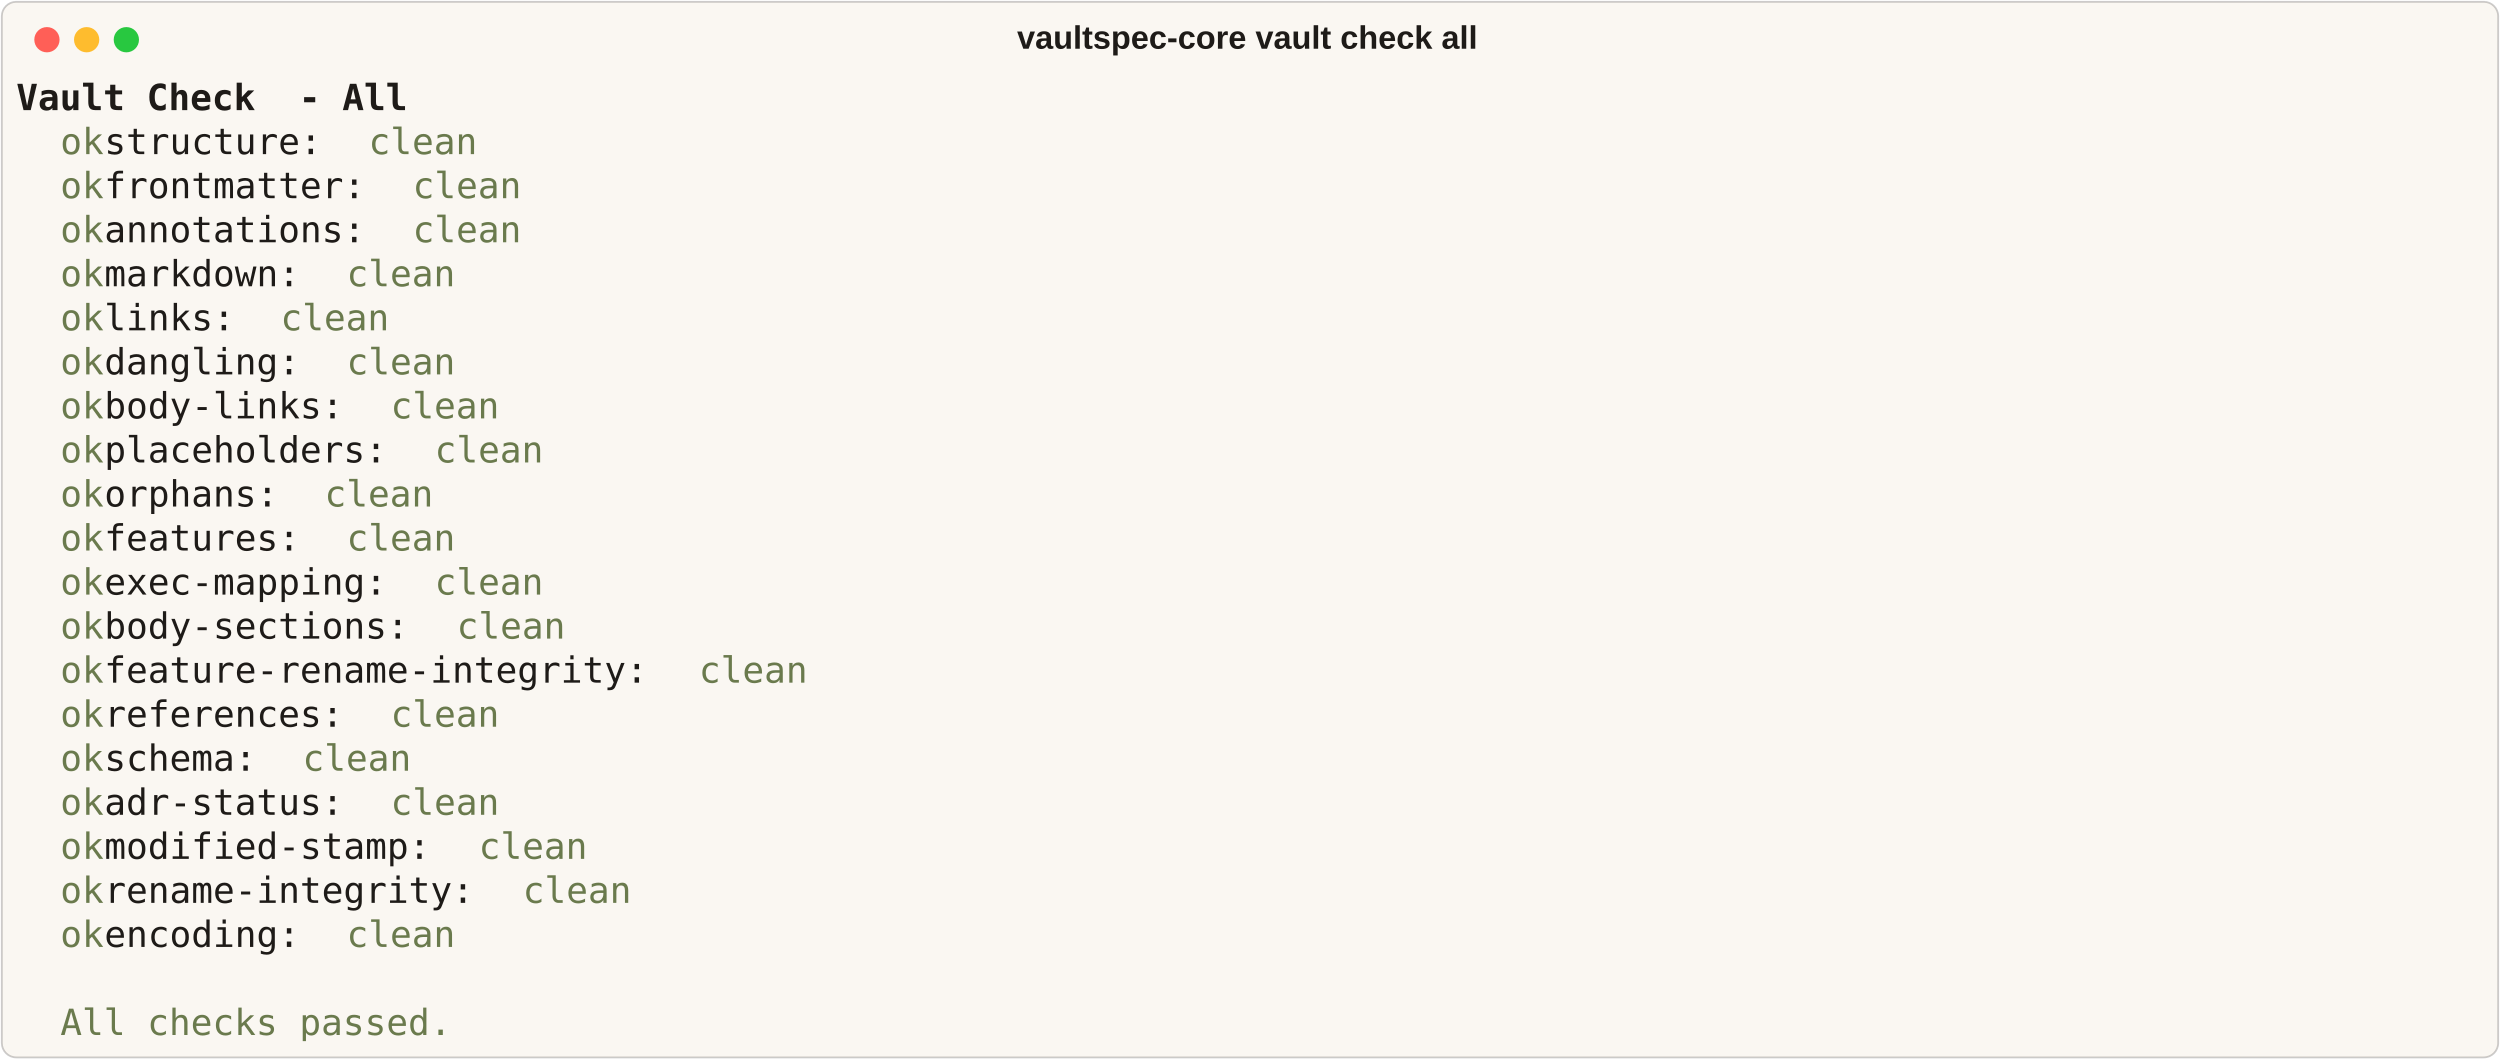
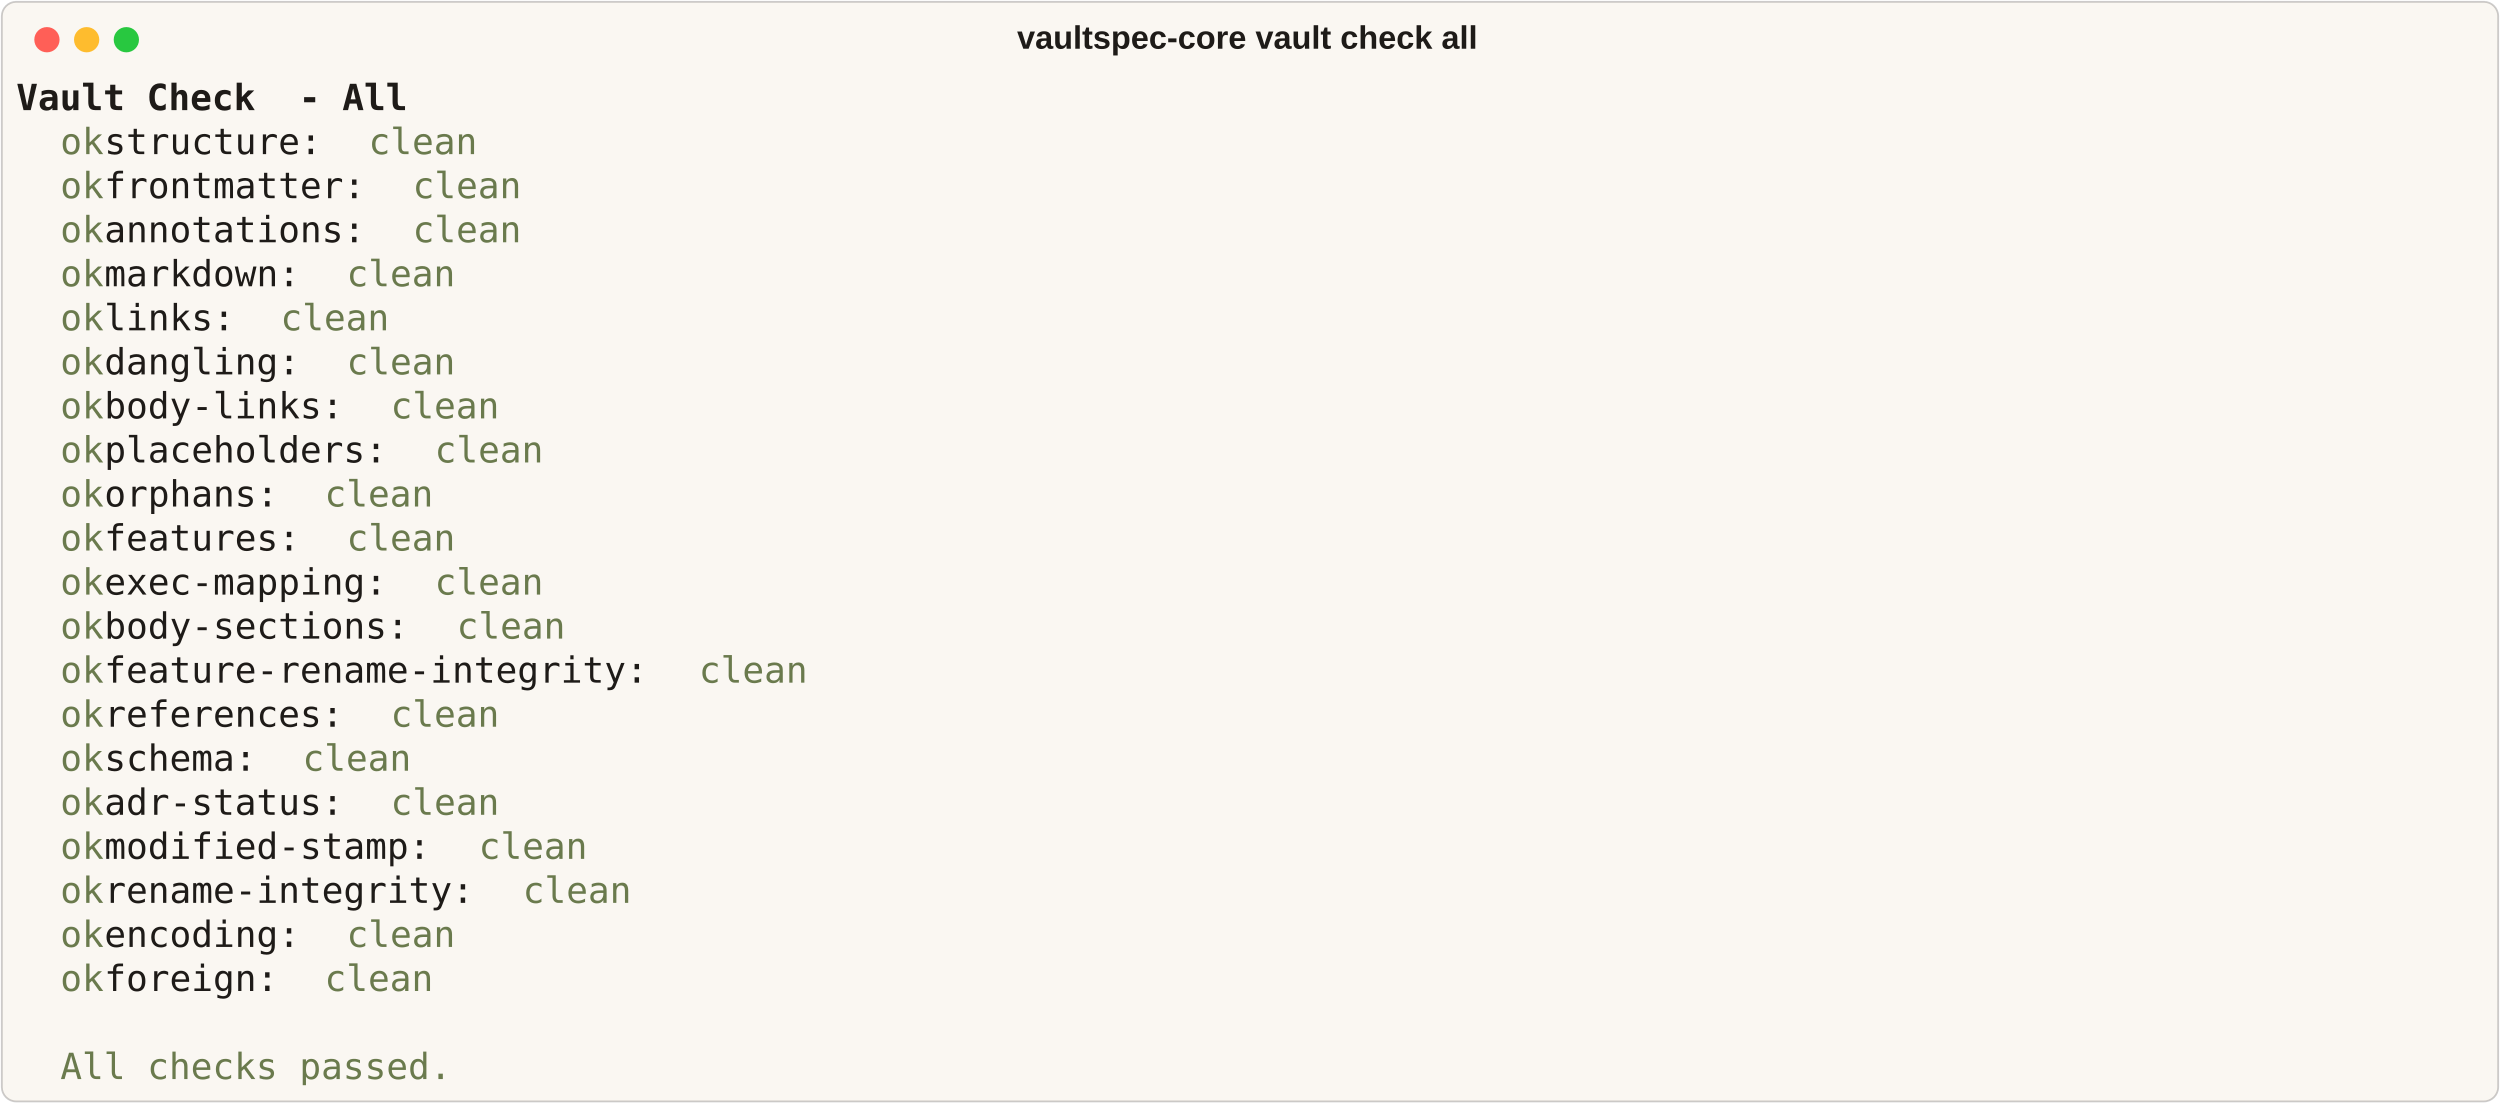
- <svg xmlns="http://www.w3.org/2000/svg" class="rich-terminal" viewBox="0 0 1385 586.8">
+ <svg xmlns="http://www.w3.org/2000/svg" class="rich-terminal" viewBox="0 0 1385 611.2">
  <style>

    @font-face {
        font-family: "Fira Code";
        src: local("FiraCode-Regular"),
                url("https://cdnjs.cloudflare.com/ajax/libs/firacode/6.2.0/woff2/FiraCode-Regular.woff2") format("woff2"),
                url("https://cdnjs.cloudflare.com/ajax/libs/firacode/6.2.0/woff/FiraCode-Regular.woff") format("woff");
        font-style: normal;
        font-weight: 400;
    }
    @font-face {
        font-family: "Fira Code";
        src: local("FiraCode-Bold"),
                url("https://cdnjs.cloudflare.com/ajax/libs/firacode/6.2.0/woff2/FiraCode-Bold.woff2") format("woff2"),
                url("https://cdnjs.cloudflare.com/ajax/libs/firacode/6.2.0/woff/FiraCode-Bold.woff") format("woff");
        font-style: bold;
        font-weight: 700;
    }

-     .terminal-1632279013-matrix {
+     .terminal-3030245306-matrix {
        font-family: Fira Code, monospace;
        font-size: 20px;
        line-height: 24.4px;
        font-variant-east-asian: full-width;
    }

-     .terminal-1632279013-title {
+     .terminal-3030245306-title {
        font-size: 18px;
        font-weight: bold;
        font-family: arial;
    }

-     .terminal-1632279013-r1 { fill: #1e1b18;font-weight: bold }
- .terminal-1632279013-r2 { fill: #1e1b18 }
- .terminal-1632279013-r3 { fill: #6a7a4d }
+     .terminal-3030245306-r1 { fill: #1e1b18;font-weight: bold }
+ .terminal-3030245306-r2 { fill: #1e1b18 }
+ .terminal-3030245306-r3 { fill: #6a7a4d }
    </style>
  <defs>
-     <clipPath id="terminal-1632279013-clip-terminal">
-       <rect x="0" y="0" width="1365.4" height="535.8" />
-     </clipPath>
-     <clipPath id="terminal-1632279013-line-0">
+     <clipPath id="terminal-3030245306-clip-terminal">
+       <rect x="0" y="0" width="1365.4" height="560.2" />
+     </clipPath>
+     <clipPath id="terminal-3030245306-line-0">
      <rect x="0" y="1.5" width="1366.4" height="24.65" />
    </clipPath>
-     <clipPath id="terminal-1632279013-line-1">
+     <clipPath id="terminal-3030245306-line-1">
      <rect x="0" y="25.9" width="1366.4" height="24.65" />
    </clipPath>
-     <clipPath id="terminal-1632279013-line-2">
+     <clipPath id="terminal-3030245306-line-2">
      <rect x="0" y="50.3" width="1366.4" height="24.65" />
    </clipPath>
-     <clipPath id="terminal-1632279013-line-3">
+     <clipPath id="terminal-3030245306-line-3">
      <rect x="0" y="74.7" width="1366.4" height="24.65" />
    </clipPath>
-     <clipPath id="terminal-1632279013-line-4">
+     <clipPath id="terminal-3030245306-line-4">
      <rect x="0" y="99.1" width="1366.4" height="24.65" />
    </clipPath>
-     <clipPath id="terminal-1632279013-line-5">
+     <clipPath id="terminal-3030245306-line-5">
      <rect x="0" y="123.5" width="1366.4" height="24.65" />
    </clipPath>
-     <clipPath id="terminal-1632279013-line-6">
+     <clipPath id="terminal-3030245306-line-6">
      <rect x="0" y="147.9" width="1366.4" height="24.65" />
    </clipPath>
-     <clipPath id="terminal-1632279013-line-7">
+     <clipPath id="terminal-3030245306-line-7">
      <rect x="0" y="172.3" width="1366.4" height="24.65" />
    </clipPath>
-     <clipPath id="terminal-1632279013-line-8">
+     <clipPath id="terminal-3030245306-line-8">
      <rect x="0" y="196.7" width="1366.4" height="24.65" />
    </clipPath>
-     <clipPath id="terminal-1632279013-line-9">
+     <clipPath id="terminal-3030245306-line-9">
      <rect x="0" y="221.1" width="1366.4" height="24.65" />
    </clipPath>
-     <clipPath id="terminal-1632279013-line-10">
+     <clipPath id="terminal-3030245306-line-10">
      <rect x="0" y="245.5" width="1366.4" height="24.65" />
    </clipPath>
-     <clipPath id="terminal-1632279013-line-11">
+     <clipPath id="terminal-3030245306-line-11">
      <rect x="0" y="269.9" width="1366.4" height="24.65" />
    </clipPath>
-     <clipPath id="terminal-1632279013-line-12">
+     <clipPath id="terminal-3030245306-line-12">
      <rect x="0" y="294.3" width="1366.4" height="24.65" />
    </clipPath>
-     <clipPath id="terminal-1632279013-line-13">
+     <clipPath id="terminal-3030245306-line-13">
      <rect x="0" y="318.7" width="1366.4" height="24.65" />
    </clipPath>
-     <clipPath id="terminal-1632279013-line-14">
+     <clipPath id="terminal-3030245306-line-14">
      <rect x="0" y="343.1" width="1366.4" height="24.65" />
    </clipPath>
-     <clipPath id="terminal-1632279013-line-15">
+     <clipPath id="terminal-3030245306-line-15">
      <rect x="0" y="367.5" width="1366.4" height="24.65" />
    </clipPath>
-     <clipPath id="terminal-1632279013-line-16">
+     <clipPath id="terminal-3030245306-line-16">
      <rect x="0" y="391.9" width="1366.4" height="24.65" />
    </clipPath>
-     <clipPath id="terminal-1632279013-line-17">
+     <clipPath id="terminal-3030245306-line-17">
      <rect x="0" y="416.3" width="1366.4" height="24.65" />
    </clipPath>
-     <clipPath id="terminal-1632279013-line-18">
+     <clipPath id="terminal-3030245306-line-18">
      <rect x="0" y="440.7" width="1366.4" height="24.65" />
    </clipPath>
-     <clipPath id="terminal-1632279013-line-19">
+     <clipPath id="terminal-3030245306-line-19">
      <rect x="0" y="465.1" width="1366.4" height="24.65" />
    </clipPath>
-     <clipPath id="terminal-1632279013-line-20">
+     <clipPath id="terminal-3030245306-line-20">
      <rect x="0" y="489.5" width="1366.4" height="24.65" />
    </clipPath>
+     <clipPath id="terminal-3030245306-line-21">
+       <rect x="0" y="513.9" width="1366.4" height="24.65" />
+     </clipPath>
  </defs>
-   <rect fill="#faf7f2" stroke="rgba(30,27,24,0.22)" stroke-width="1" x="1" y="1" width="1383" height="584.8" rx="8" />
-   <text class="terminal-1632279013-title" fill="#1e1b18" text-anchor="middle" x="691" y="27">vaultspec-core vault check all</text>
+   <rect fill="#faf7f2" stroke="rgba(30,27,24,0.22)" stroke-width="1" x="1" y="1" width="1383" height="609.2" rx="8" />
+   <text class="terminal-3030245306-title" fill="#1e1b18" text-anchor="middle" x="691" y="27">vaultspec-core vault check all</text>
  <g transform="translate(26,22)">
    <circle cx="0" cy="0" r="7" fill="#ff5f57" />
    <circle cx="22" cy="0" r="7" fill="#febc2e" />
    <circle cx="44" cy="0" r="7" fill="#28c840" />
  </g>
-   <g transform="translate(9, 41)" clip-path="url(#terminal-1632279013-clip-terminal)">
-     <g class="terminal-1632279013-matrix">
-       <text class="terminal-1632279013-r1" x="0" y="20" textLength="219.6" clip-path="url(#terminal-1632279013-line-0)">Vault Check  - All</text>
-       <text class="terminal-1632279013-r2" x="1366.4" y="20" textLength="12.2" clip-path="url(#terminal-1632279013-line-0)">
- </text>
-       <text class="terminal-1632279013-r3" x="24.4" y="44.4" textLength="24.4" clip-path="url(#terminal-1632279013-line-1)">ok</text>
-       <text class="terminal-1632279013-r2" x="48.8" y="44.4" textLength="146.4" clip-path="url(#terminal-1632279013-line-1)"> structure: </text>
-       <text class="terminal-1632279013-r3" x="195.2" y="44.4" textLength="61" clip-path="url(#terminal-1632279013-line-1)">clean</text>
-       <text class="terminal-1632279013-r2" x="1366.4" y="44.4" textLength="12.2" clip-path="url(#terminal-1632279013-line-1)">
- </text>
-       <text class="terminal-1632279013-r3" x="24.4" y="68.8" textLength="24.4" clip-path="url(#terminal-1632279013-line-2)">ok</text>
-       <text class="terminal-1632279013-r2" x="48.8" y="68.8" textLength="170.8" clip-path="url(#terminal-1632279013-line-2)"> frontmatter: </text>
-       <text class="terminal-1632279013-r3" x="219.6" y="68.8" textLength="61" clip-path="url(#terminal-1632279013-line-2)">clean</text>
-       <text class="terminal-1632279013-r2" x="1366.4" y="68.8" textLength="12.2" clip-path="url(#terminal-1632279013-line-2)">
- </text>
-       <text class="terminal-1632279013-r3" x="24.4" y="93.2" textLength="24.4" clip-path="url(#terminal-1632279013-line-3)">ok</text>
-       <text class="terminal-1632279013-r2" x="48.8" y="93.2" textLength="170.8" clip-path="url(#terminal-1632279013-line-3)"> annotations: </text>
-       <text class="terminal-1632279013-r3" x="219.6" y="93.2" textLength="61" clip-path="url(#terminal-1632279013-line-3)">clean</text>
-       <text class="terminal-1632279013-r2" x="1366.4" y="93.2" textLength="12.2" clip-path="url(#terminal-1632279013-line-3)">
- </text>
-       <text class="terminal-1632279013-r3" x="24.4" y="117.6" textLength="24.4" clip-path="url(#terminal-1632279013-line-4)">ok</text>
-       <text class="terminal-1632279013-r2" x="48.8" y="117.6" textLength="134.2" clip-path="url(#terminal-1632279013-line-4)"> markdown: </text>
-       <text class="terminal-1632279013-r3" x="183" y="117.6" textLength="61" clip-path="url(#terminal-1632279013-line-4)">clean</text>
-       <text class="terminal-1632279013-r2" x="1366.4" y="117.6" textLength="12.2" clip-path="url(#terminal-1632279013-line-4)">
- </text>
-       <text class="terminal-1632279013-r3" x="24.4" y="142" textLength="24.4" clip-path="url(#terminal-1632279013-line-5)">ok</text>
-       <text class="terminal-1632279013-r2" x="48.8" y="142" textLength="97.6" clip-path="url(#terminal-1632279013-line-5)"> links: </text>
-       <text class="terminal-1632279013-r3" x="146.4" y="142" textLength="61" clip-path="url(#terminal-1632279013-line-5)">clean</text>
-       <text class="terminal-1632279013-r2" x="1366.4" y="142" textLength="12.2" clip-path="url(#terminal-1632279013-line-5)">
- </text>
-       <text class="terminal-1632279013-r3" x="24.4" y="166.4" textLength="24.4" clip-path="url(#terminal-1632279013-line-6)">ok</text>
-       <text class="terminal-1632279013-r2" x="48.8" y="166.4" textLength="134.2" clip-path="url(#terminal-1632279013-line-6)"> dangling: </text>
-       <text class="terminal-1632279013-r3" x="183" y="166.4" textLength="61" clip-path="url(#terminal-1632279013-line-6)">clean</text>
-       <text class="terminal-1632279013-r2" x="1366.4" y="166.4" textLength="12.2" clip-path="url(#terminal-1632279013-line-6)">
- </text>
-       <text class="terminal-1632279013-r3" x="24.4" y="190.8" textLength="24.4" clip-path="url(#terminal-1632279013-line-7)">ok</text>
-       <text class="terminal-1632279013-r2" x="48.8" y="190.8" textLength="158.6" clip-path="url(#terminal-1632279013-line-7)"> body-links: </text>
-       <text class="terminal-1632279013-r3" x="207.4" y="190.8" textLength="61" clip-path="url(#terminal-1632279013-line-7)">clean</text>
-       <text class="terminal-1632279013-r2" x="1366.4" y="190.8" textLength="12.2" clip-path="url(#terminal-1632279013-line-7)">
- </text>
-       <text class="terminal-1632279013-r3" x="24.4" y="215.2" textLength="24.4" clip-path="url(#terminal-1632279013-line-8)">ok</text>
-       <text class="terminal-1632279013-r2" x="48.8" y="215.2" textLength="183" clip-path="url(#terminal-1632279013-line-8)"> placeholders: </text>
-       <text class="terminal-1632279013-r3" x="231.8" y="215.2" textLength="61" clip-path="url(#terminal-1632279013-line-8)">clean</text>
-       <text class="terminal-1632279013-r2" x="1366.4" y="215.2" textLength="12.2" clip-path="url(#terminal-1632279013-line-8)">
- </text>
-       <text class="terminal-1632279013-r3" x="24.4" y="239.6" textLength="24.4" clip-path="url(#terminal-1632279013-line-9)">ok</text>
-       <text class="terminal-1632279013-r2" x="48.8" y="239.6" textLength="122" clip-path="url(#terminal-1632279013-line-9)"> orphans: </text>
-       <text class="terminal-1632279013-r3" x="170.8" y="239.6" textLength="61" clip-path="url(#terminal-1632279013-line-9)">clean</text>
-       <text class="terminal-1632279013-r2" x="1366.4" y="239.6" textLength="12.2" clip-path="url(#terminal-1632279013-line-9)">
- </text>
-       <text class="terminal-1632279013-r3" x="24.4" y="264" textLength="24.4" clip-path="url(#terminal-1632279013-line-10)">ok</text>
-       <text class="terminal-1632279013-r2" x="48.8" y="264" textLength="134.2" clip-path="url(#terminal-1632279013-line-10)"> features: </text>
-       <text class="terminal-1632279013-r3" x="183" y="264" textLength="61" clip-path="url(#terminal-1632279013-line-10)">clean</text>
-       <text class="terminal-1632279013-r2" x="1366.4" y="264" textLength="12.2" clip-path="url(#terminal-1632279013-line-10)">
- </text>
-       <text class="terminal-1632279013-r3" x="24.4" y="288.4" textLength="24.4" clip-path="url(#terminal-1632279013-line-11)">ok</text>
-       <text class="terminal-1632279013-r2" x="48.8" y="288.4" textLength="183" clip-path="url(#terminal-1632279013-line-11)"> exec-mapping: </text>
-       <text class="terminal-1632279013-r3" x="231.8" y="288.4" textLength="61" clip-path="url(#terminal-1632279013-line-11)">clean</text>
-       <text class="terminal-1632279013-r2" x="1366.4" y="288.4" textLength="12.2" clip-path="url(#terminal-1632279013-line-11)">
- </text>
-       <text class="terminal-1632279013-r3" x="24.4" y="312.8" textLength="24.4" clip-path="url(#terminal-1632279013-line-12)">ok</text>
-       <text class="terminal-1632279013-r2" x="48.8" y="312.8" textLength="195.2" clip-path="url(#terminal-1632279013-line-12)"> body-sections: </text>
-       <text class="terminal-1632279013-r3" x="244" y="312.8" textLength="61" clip-path="url(#terminal-1632279013-line-12)">clean</text>
-       <text class="terminal-1632279013-r2" x="1366.4" y="312.8" textLength="12.2" clip-path="url(#terminal-1632279013-line-12)">
- </text>
-       <text class="terminal-1632279013-r3" x="24.4" y="337.2" textLength="24.4" clip-path="url(#terminal-1632279013-line-13)">ok</text>
-       <text class="terminal-1632279013-r2" x="48.8" y="337.2" textLength="329.4" clip-path="url(#terminal-1632279013-line-13)"> feature-rename-integrity: </text>
-       <text class="terminal-1632279013-r3" x="378.2" y="337.2" textLength="61" clip-path="url(#terminal-1632279013-line-13)">clean</text>
-       <text class="terminal-1632279013-r2" x="1366.4" y="337.2" textLength="12.2" clip-path="url(#terminal-1632279013-line-13)">
- </text>
-       <text class="terminal-1632279013-r3" x="24.4" y="361.6" textLength="24.4" clip-path="url(#terminal-1632279013-line-14)">ok</text>
-       <text class="terminal-1632279013-r2" x="48.8" y="361.6" textLength="158.6" clip-path="url(#terminal-1632279013-line-14)"> references: </text>
-       <text class="terminal-1632279013-r3" x="207.4" y="361.6" textLength="61" clip-path="url(#terminal-1632279013-line-14)">clean</text>
-       <text class="terminal-1632279013-r2" x="1366.4" y="361.6" textLength="12.2" clip-path="url(#terminal-1632279013-line-14)">
- </text>
-       <text class="terminal-1632279013-r3" x="24.4" y="386" textLength="24.4" clip-path="url(#terminal-1632279013-line-15)">ok</text>
-       <text class="terminal-1632279013-r2" x="48.8" y="386" textLength="109.8" clip-path="url(#terminal-1632279013-line-15)"> schema: </text>
-       <text class="terminal-1632279013-r3" x="158.6" y="386" textLength="61" clip-path="url(#terminal-1632279013-line-15)">clean</text>
-       <text class="terminal-1632279013-r2" x="1366.4" y="386" textLength="12.2" clip-path="url(#terminal-1632279013-line-15)">
- </text>
-       <text class="terminal-1632279013-r3" x="24.4" y="410.4" textLength="24.4" clip-path="url(#terminal-1632279013-line-16)">ok</text>
-       <text class="terminal-1632279013-r2" x="48.8" y="410.4" textLength="158.6" clip-path="url(#terminal-1632279013-line-16)"> adr-status: </text>
-       <text class="terminal-1632279013-r3" x="207.4" y="410.4" textLength="61" clip-path="url(#terminal-1632279013-line-16)">clean</text>
-       <text class="terminal-1632279013-r2" x="1366.4" y="410.4" textLength="12.2" clip-path="url(#terminal-1632279013-line-16)">
- </text>
-       <text class="terminal-1632279013-r3" x="24.4" y="434.8" textLength="24.4" clip-path="url(#terminal-1632279013-line-17)">ok</text>
-       <text class="terminal-1632279013-r2" x="48.8" y="434.8" textLength="207.4" clip-path="url(#terminal-1632279013-line-17)"> modified-stamp: </text>
-       <text class="terminal-1632279013-r3" x="256.2" y="434.8" textLength="61" clip-path="url(#terminal-1632279013-line-17)">clean</text>
-       <text class="terminal-1632279013-r2" x="1366.4" y="434.8" textLength="12.2" clip-path="url(#terminal-1632279013-line-17)">
- </text>
-       <text class="terminal-1632279013-r3" x="24.4" y="459.2" textLength="24.4" clip-path="url(#terminal-1632279013-line-18)">ok</text>
-       <text class="terminal-1632279013-r2" x="48.8" y="459.2" textLength="231.8" clip-path="url(#terminal-1632279013-line-18)"> rename-integrity: </text>
-       <text class="terminal-1632279013-r3" x="280.6" y="459.2" textLength="61" clip-path="url(#terminal-1632279013-line-18)">clean</text>
-       <text class="terminal-1632279013-r2" x="1366.4" y="459.2" textLength="12.2" clip-path="url(#terminal-1632279013-line-18)">
- </text>
-       <text class="terminal-1632279013-r3" x="24.4" y="483.6" textLength="24.4" clip-path="url(#terminal-1632279013-line-19)">ok</text>
-       <text class="terminal-1632279013-r2" x="48.8" y="483.6" textLength="134.2" clip-path="url(#terminal-1632279013-line-19)"> encoding: </text>
-       <text class="terminal-1632279013-r3" x="183" y="483.6" textLength="61" clip-path="url(#terminal-1632279013-line-19)">clean</text>
-       <text class="terminal-1632279013-r2" x="1366.4" y="483.6" textLength="12.2" clip-path="url(#terminal-1632279013-line-19)">
- </text>
-       <text class="terminal-1632279013-r2" x="1366.4" y="508" textLength="12.2" clip-path="url(#terminal-1632279013-line-20)">
- </text>
-       <text class="terminal-1632279013-r3" x="24.4" y="532.4" textLength="219.6" clip-path="url(#terminal-1632279013-line-21)">All checks passed.</text>
-       <text class="terminal-1632279013-r2" x="1366.4" y="532.4" textLength="12.2" clip-path="url(#terminal-1632279013-line-21)">
+   <g transform="translate(9, 41)" clip-path="url(#terminal-3030245306-clip-terminal)">
+     <g class="terminal-3030245306-matrix">
+       <text class="terminal-3030245306-r1" x="0" y="20" textLength="219.6" clip-path="url(#terminal-3030245306-line-0)">Vault Check  - All</text>
+       <text class="terminal-3030245306-r2" x="1366.4" y="20" textLength="12.2" clip-path="url(#terminal-3030245306-line-0)">
+ </text>
+       <text class="terminal-3030245306-r3" x="24.4" y="44.4" textLength="24.4" clip-path="url(#terminal-3030245306-line-1)">ok</text>
+       <text class="terminal-3030245306-r2" x="48.8" y="44.4" textLength="146.4" clip-path="url(#terminal-3030245306-line-1)"> structure: </text>
+       <text class="terminal-3030245306-r3" x="195.2" y="44.4" textLength="61" clip-path="url(#terminal-3030245306-line-1)">clean</text>
+       <text class="terminal-3030245306-r2" x="1366.4" y="44.4" textLength="12.2" clip-path="url(#terminal-3030245306-line-1)">
+ </text>
+       <text class="terminal-3030245306-r3" x="24.4" y="68.8" textLength="24.4" clip-path="url(#terminal-3030245306-line-2)">ok</text>
+       <text class="terminal-3030245306-r2" x="48.8" y="68.8" textLength="170.8" clip-path="url(#terminal-3030245306-line-2)"> frontmatter: </text>
+       <text class="terminal-3030245306-r3" x="219.6" y="68.8" textLength="61" clip-path="url(#terminal-3030245306-line-2)">clean</text>
+       <text class="terminal-3030245306-r2" x="1366.4" y="68.8" textLength="12.2" clip-path="url(#terminal-3030245306-line-2)">
+ </text>
+       <text class="terminal-3030245306-r3" x="24.4" y="93.2" textLength="24.4" clip-path="url(#terminal-3030245306-line-3)">ok</text>
+       <text class="terminal-3030245306-r2" x="48.8" y="93.2" textLength="170.8" clip-path="url(#terminal-3030245306-line-3)"> annotations: </text>
+       <text class="terminal-3030245306-r3" x="219.6" y="93.2" textLength="61" clip-path="url(#terminal-3030245306-line-3)">clean</text>
+       <text class="terminal-3030245306-r2" x="1366.4" y="93.2" textLength="12.2" clip-path="url(#terminal-3030245306-line-3)">
+ </text>
+       <text class="terminal-3030245306-r3" x="24.4" y="117.6" textLength="24.4" clip-path="url(#terminal-3030245306-line-4)">ok</text>
+       <text class="terminal-3030245306-r2" x="48.8" y="117.6" textLength="134.2" clip-path="url(#terminal-3030245306-line-4)"> markdown: </text>
+       <text class="terminal-3030245306-r3" x="183" y="117.6" textLength="61" clip-path="url(#terminal-3030245306-line-4)">clean</text>
+       <text class="terminal-3030245306-r2" x="1366.4" y="117.6" textLength="12.2" clip-path="url(#terminal-3030245306-line-4)">
+ </text>
+       <text class="terminal-3030245306-r3" x="24.4" y="142" textLength="24.4" clip-path="url(#terminal-3030245306-line-5)">ok</text>
+       <text class="terminal-3030245306-r2" x="48.8" y="142" textLength="97.6" clip-path="url(#terminal-3030245306-line-5)"> links: </text>
+       <text class="terminal-3030245306-r3" x="146.4" y="142" textLength="61" clip-path="url(#terminal-3030245306-line-5)">clean</text>
+       <text class="terminal-3030245306-r2" x="1366.4" y="142" textLength="12.2" clip-path="url(#terminal-3030245306-line-5)">
+ </text>
+       <text class="terminal-3030245306-r3" x="24.4" y="166.4" textLength="24.4" clip-path="url(#terminal-3030245306-line-6)">ok</text>
+       <text class="terminal-3030245306-r2" x="48.8" y="166.4" textLength="134.2" clip-path="url(#terminal-3030245306-line-6)"> dangling: </text>
+       <text class="terminal-3030245306-r3" x="183" y="166.4" textLength="61" clip-path="url(#terminal-3030245306-line-6)">clean</text>
+       <text class="terminal-3030245306-r2" x="1366.4" y="166.4" textLength="12.2" clip-path="url(#terminal-3030245306-line-6)">
+ </text>
+       <text class="terminal-3030245306-r3" x="24.4" y="190.8" textLength="24.4" clip-path="url(#terminal-3030245306-line-7)">ok</text>
+       <text class="terminal-3030245306-r2" x="48.8" y="190.8" textLength="158.6" clip-path="url(#terminal-3030245306-line-7)"> body-links: </text>
+       <text class="terminal-3030245306-r3" x="207.4" y="190.8" textLength="61" clip-path="url(#terminal-3030245306-line-7)">clean</text>
+       <text class="terminal-3030245306-r2" x="1366.4" y="190.8" textLength="12.2" clip-path="url(#terminal-3030245306-line-7)">
+ </text>
+       <text class="terminal-3030245306-r3" x="24.4" y="215.2" textLength="24.4" clip-path="url(#terminal-3030245306-line-8)">ok</text>
+       <text class="terminal-3030245306-r2" x="48.8" y="215.2" textLength="183" clip-path="url(#terminal-3030245306-line-8)"> placeholders: </text>
+       <text class="terminal-3030245306-r3" x="231.8" y="215.2" textLength="61" clip-path="url(#terminal-3030245306-line-8)">clean</text>
+       <text class="terminal-3030245306-r2" x="1366.4" y="215.2" textLength="12.2" clip-path="url(#terminal-3030245306-line-8)">
+ </text>
+       <text class="terminal-3030245306-r3" x="24.4" y="239.6" textLength="24.4" clip-path="url(#terminal-3030245306-line-9)">ok</text>
+       <text class="terminal-3030245306-r2" x="48.8" y="239.6" textLength="122" clip-path="url(#terminal-3030245306-line-9)"> orphans: </text>
+       <text class="terminal-3030245306-r3" x="170.8" y="239.6" textLength="61" clip-path="url(#terminal-3030245306-line-9)">clean</text>
+       <text class="terminal-3030245306-r2" x="1366.4" y="239.6" textLength="12.2" clip-path="url(#terminal-3030245306-line-9)">
+ </text>
+       <text class="terminal-3030245306-r3" x="24.4" y="264" textLength="24.4" clip-path="url(#terminal-3030245306-line-10)">ok</text>
+       <text class="terminal-3030245306-r2" x="48.8" y="264" textLength="134.2" clip-path="url(#terminal-3030245306-line-10)"> features: </text>
+       <text class="terminal-3030245306-r3" x="183" y="264" textLength="61" clip-path="url(#terminal-3030245306-line-10)">clean</text>
+       <text class="terminal-3030245306-r2" x="1366.4" y="264" textLength="12.2" clip-path="url(#terminal-3030245306-line-10)">
+ </text>
+       <text class="terminal-3030245306-r3" x="24.4" y="288.4" textLength="24.4" clip-path="url(#terminal-3030245306-line-11)">ok</text>
+       <text class="terminal-3030245306-r2" x="48.8" y="288.4" textLength="183" clip-path="url(#terminal-3030245306-line-11)"> exec-mapping: </text>
+       <text class="terminal-3030245306-r3" x="231.8" y="288.4" textLength="61" clip-path="url(#terminal-3030245306-line-11)">clean</text>
+       <text class="terminal-3030245306-r2" x="1366.4" y="288.4" textLength="12.2" clip-path="url(#terminal-3030245306-line-11)">
+ </text>
+       <text class="terminal-3030245306-r3" x="24.4" y="312.8" textLength="24.4" clip-path="url(#terminal-3030245306-line-12)">ok</text>
+       <text class="terminal-3030245306-r2" x="48.8" y="312.8" textLength="195.2" clip-path="url(#terminal-3030245306-line-12)"> body-sections: </text>
+       <text class="terminal-3030245306-r3" x="244" y="312.8" textLength="61" clip-path="url(#terminal-3030245306-line-12)">clean</text>
+       <text class="terminal-3030245306-r2" x="1366.4" y="312.8" textLength="12.2" clip-path="url(#terminal-3030245306-line-12)">
+ </text>
+       <text class="terminal-3030245306-r3" x="24.4" y="337.2" textLength="24.4" clip-path="url(#terminal-3030245306-line-13)">ok</text>
+       <text class="terminal-3030245306-r2" x="48.8" y="337.2" textLength="329.4" clip-path="url(#terminal-3030245306-line-13)"> feature-rename-integrity: </text>
+       <text class="terminal-3030245306-r3" x="378.2" y="337.2" textLength="61" clip-path="url(#terminal-3030245306-line-13)">clean</text>
+       <text class="terminal-3030245306-r2" x="1366.4" y="337.2" textLength="12.2" clip-path="url(#terminal-3030245306-line-13)">
+ </text>
+       <text class="terminal-3030245306-r3" x="24.4" y="361.6" textLength="24.4" clip-path="url(#terminal-3030245306-line-14)">ok</text>
+       <text class="terminal-3030245306-r2" x="48.8" y="361.6" textLength="158.6" clip-path="url(#terminal-3030245306-line-14)"> references: </text>
+       <text class="terminal-3030245306-r3" x="207.4" y="361.6" textLength="61" clip-path="url(#terminal-3030245306-line-14)">clean</text>
+       <text class="terminal-3030245306-r2" x="1366.4" y="361.6" textLength="12.2" clip-path="url(#terminal-3030245306-line-14)">
+ </text>
+       <text class="terminal-3030245306-r3" x="24.4" y="386" textLength="24.4" clip-path="url(#terminal-3030245306-line-15)">ok</text>
+       <text class="terminal-3030245306-r2" x="48.8" y="386" textLength="109.8" clip-path="url(#terminal-3030245306-line-15)"> schema: </text>
+       <text class="terminal-3030245306-r3" x="158.6" y="386" textLength="61" clip-path="url(#terminal-3030245306-line-15)">clean</text>
+       <text class="terminal-3030245306-r2" x="1366.4" y="386" textLength="12.2" clip-path="url(#terminal-3030245306-line-15)">
+ </text>
+       <text class="terminal-3030245306-r3" x="24.4" y="410.4" textLength="24.4" clip-path="url(#terminal-3030245306-line-16)">ok</text>
+       <text class="terminal-3030245306-r2" x="48.8" y="410.4" textLength="158.6" clip-path="url(#terminal-3030245306-line-16)"> adr-status: </text>
+       <text class="terminal-3030245306-r3" x="207.4" y="410.4" textLength="61" clip-path="url(#terminal-3030245306-line-16)">clean</text>
+       <text class="terminal-3030245306-r2" x="1366.4" y="410.4" textLength="12.2" clip-path="url(#terminal-3030245306-line-16)">
+ </text>
+       <text class="terminal-3030245306-r3" x="24.4" y="434.8" textLength="24.4" clip-path="url(#terminal-3030245306-line-17)">ok</text>
+       <text class="terminal-3030245306-r2" x="48.8" y="434.8" textLength="207.4" clip-path="url(#terminal-3030245306-line-17)"> modified-stamp: </text>
+       <text class="terminal-3030245306-r3" x="256.2" y="434.8" textLength="61" clip-path="url(#terminal-3030245306-line-17)">clean</text>
+       <text class="terminal-3030245306-r2" x="1366.4" y="434.8" textLength="12.2" clip-path="url(#terminal-3030245306-line-17)">
+ </text>
+       <text class="terminal-3030245306-r3" x="24.4" y="459.2" textLength="24.4" clip-path="url(#terminal-3030245306-line-18)">ok</text>
+       <text class="terminal-3030245306-r2" x="48.8" y="459.2" textLength="231.8" clip-path="url(#terminal-3030245306-line-18)"> rename-integrity: </text>
+       <text class="terminal-3030245306-r3" x="280.6" y="459.2" textLength="61" clip-path="url(#terminal-3030245306-line-18)">clean</text>
+       <text class="terminal-3030245306-r2" x="1366.4" y="459.2" textLength="12.2" clip-path="url(#terminal-3030245306-line-18)">
+ </text>
+       <text class="terminal-3030245306-r3" x="24.4" y="483.6" textLength="24.4" clip-path="url(#terminal-3030245306-line-19)">ok</text>
+       <text class="terminal-3030245306-r2" x="48.8" y="483.6" textLength="134.2" clip-path="url(#terminal-3030245306-line-19)"> encoding: </text>
+       <text class="terminal-3030245306-r3" x="183" y="483.6" textLength="61" clip-path="url(#terminal-3030245306-line-19)">clean</text>
+       <text class="terminal-3030245306-r2" x="1366.4" y="483.6" textLength="12.2" clip-path="url(#terminal-3030245306-line-19)">
+ </text>
+       <text class="terminal-3030245306-r3" x="24.4" y="508" textLength="24.4" clip-path="url(#terminal-3030245306-line-20)">ok</text>
+       <text class="terminal-3030245306-r2" x="48.8" y="508" textLength="122" clip-path="url(#terminal-3030245306-line-20)"> foreign: </text>
+       <text class="terminal-3030245306-r3" x="170.8" y="508" textLength="61" clip-path="url(#terminal-3030245306-line-20)">clean</text>
+       <text class="terminal-3030245306-r2" x="1366.4" y="508" textLength="12.2" clip-path="url(#terminal-3030245306-line-20)">
+ </text>
+       <text class="terminal-3030245306-r2" x="1366.4" y="532.4" textLength="12.2" clip-path="url(#terminal-3030245306-line-21)">
+ </text>
+       <text class="terminal-3030245306-r3" x="24.4" y="556.8" textLength="219.6" clip-path="url(#terminal-3030245306-line-22)">All checks passed.</text>
+       <text class="terminal-3030245306-r2" x="1366.4" y="556.8" textLength="12.2" clip-path="url(#terminal-3030245306-line-22)">
</text>
    </g>
  </g>
</svg>
